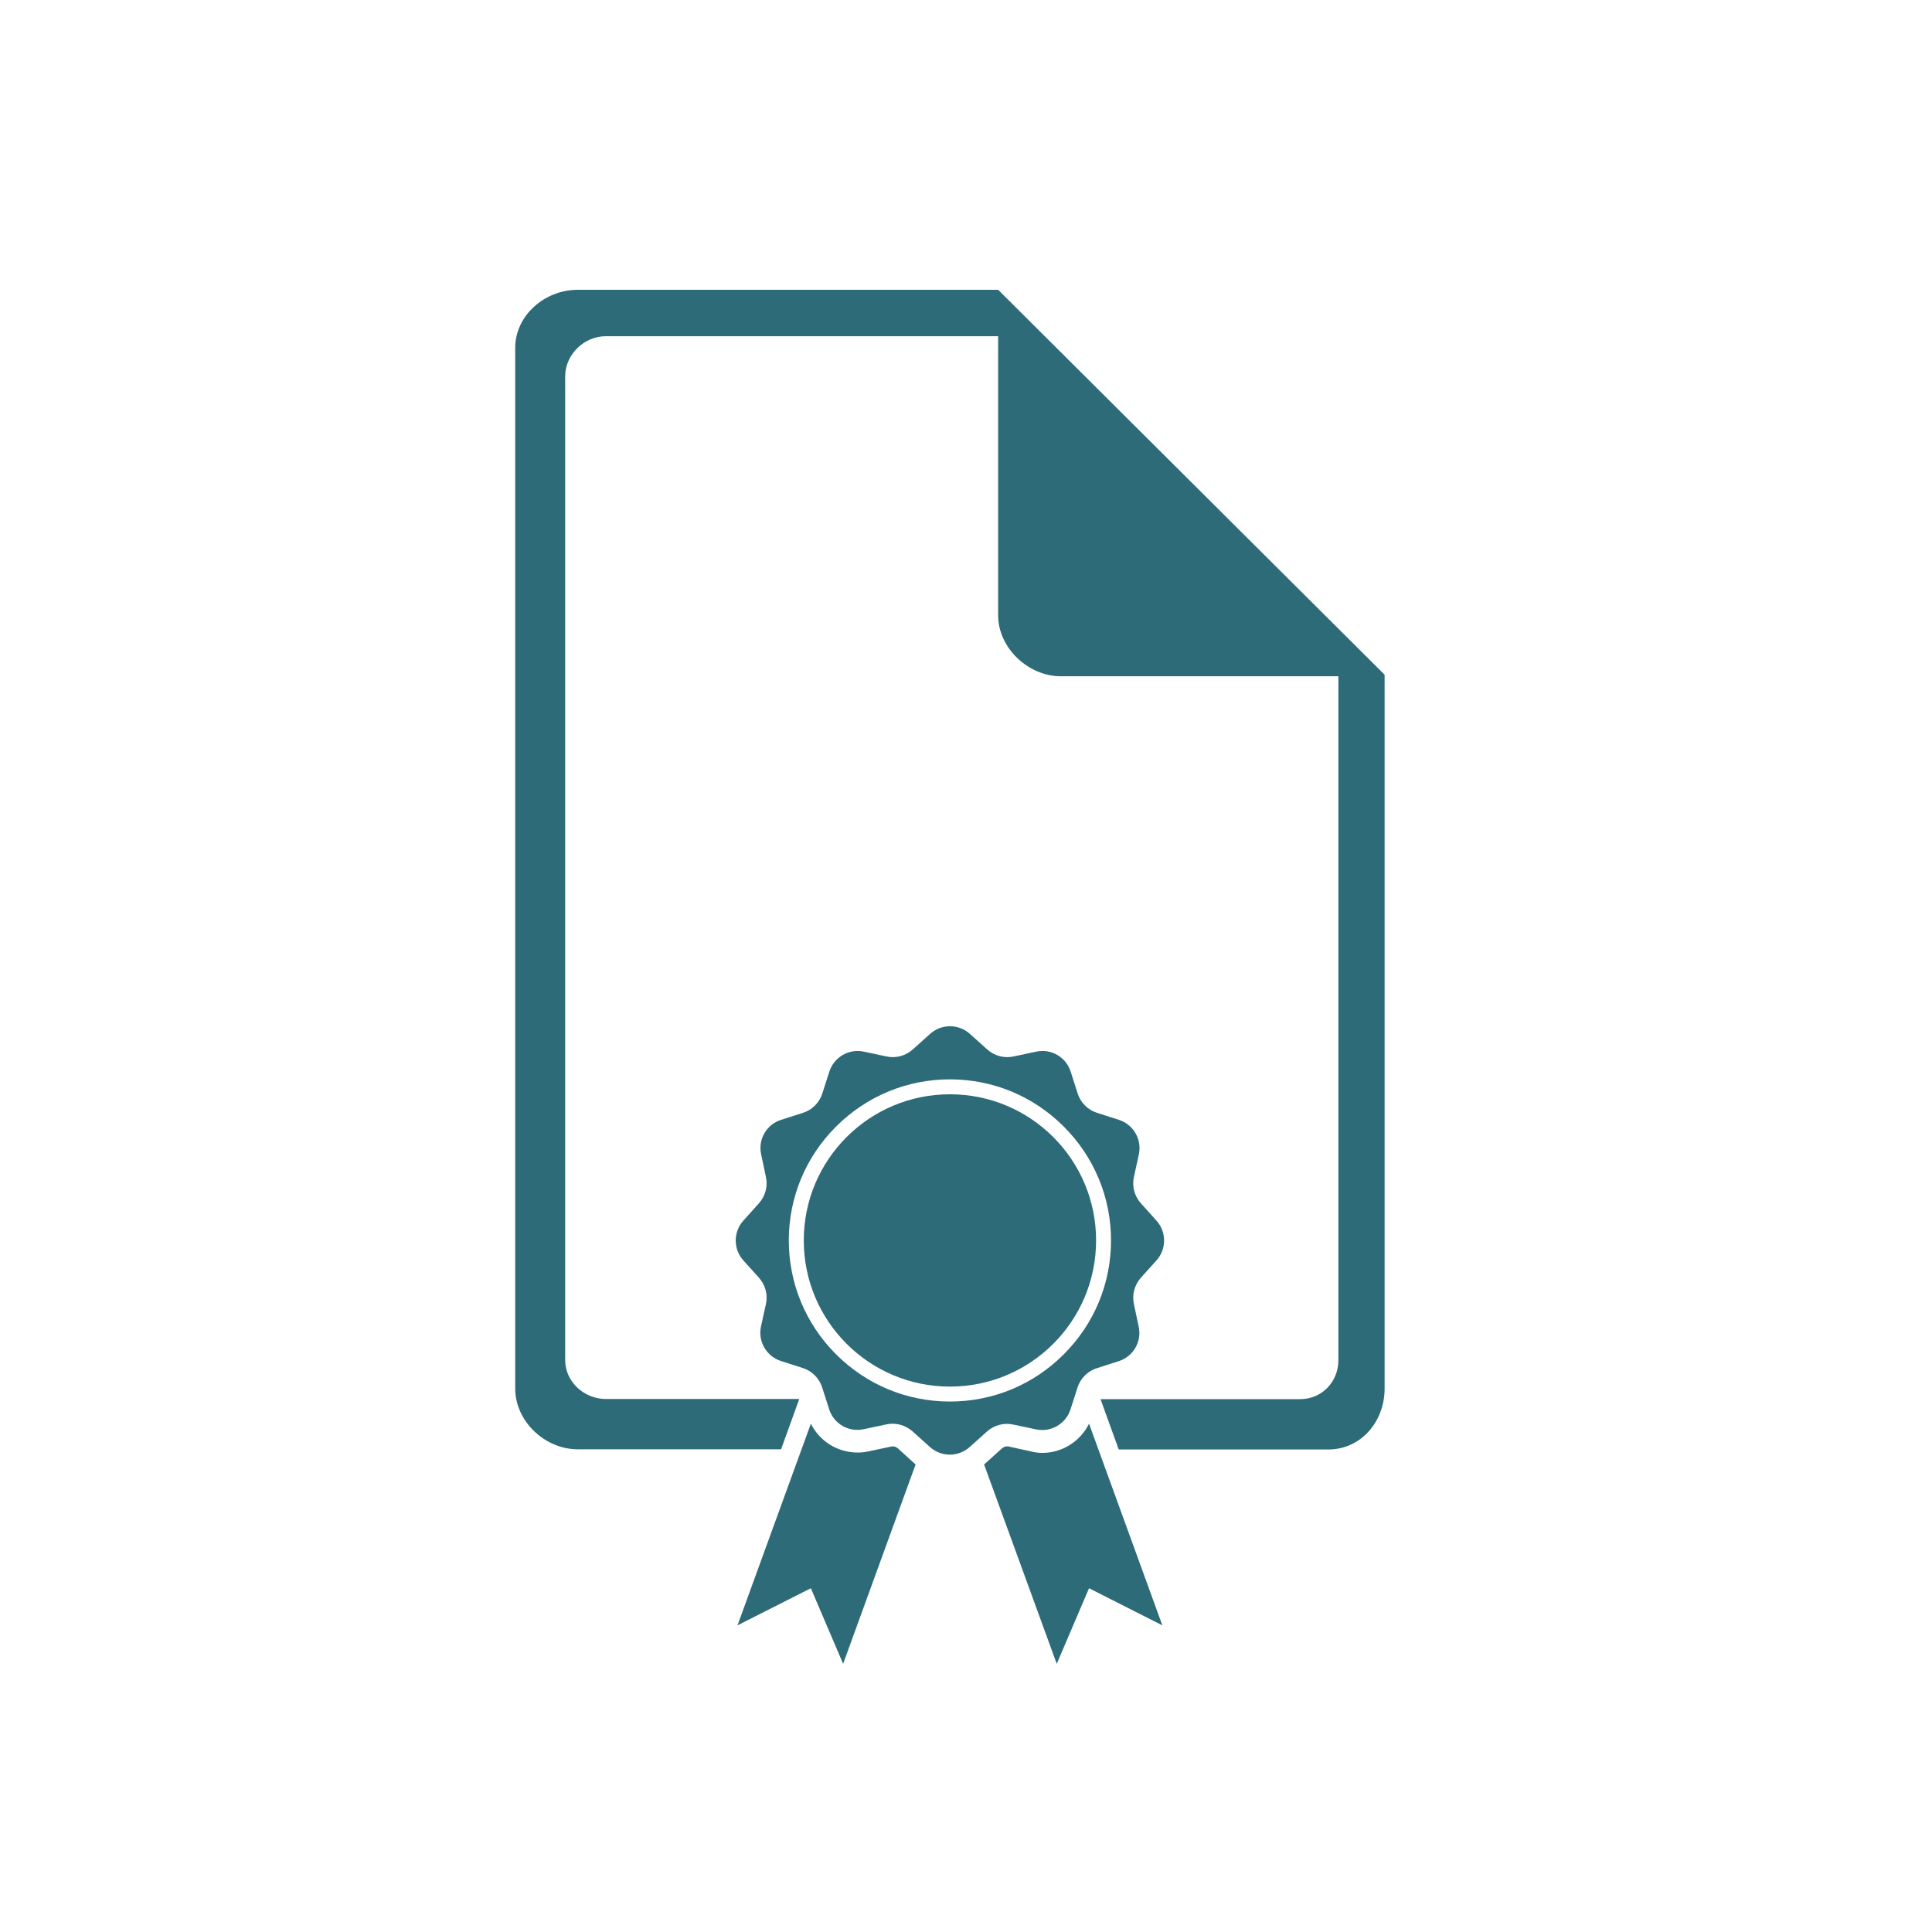
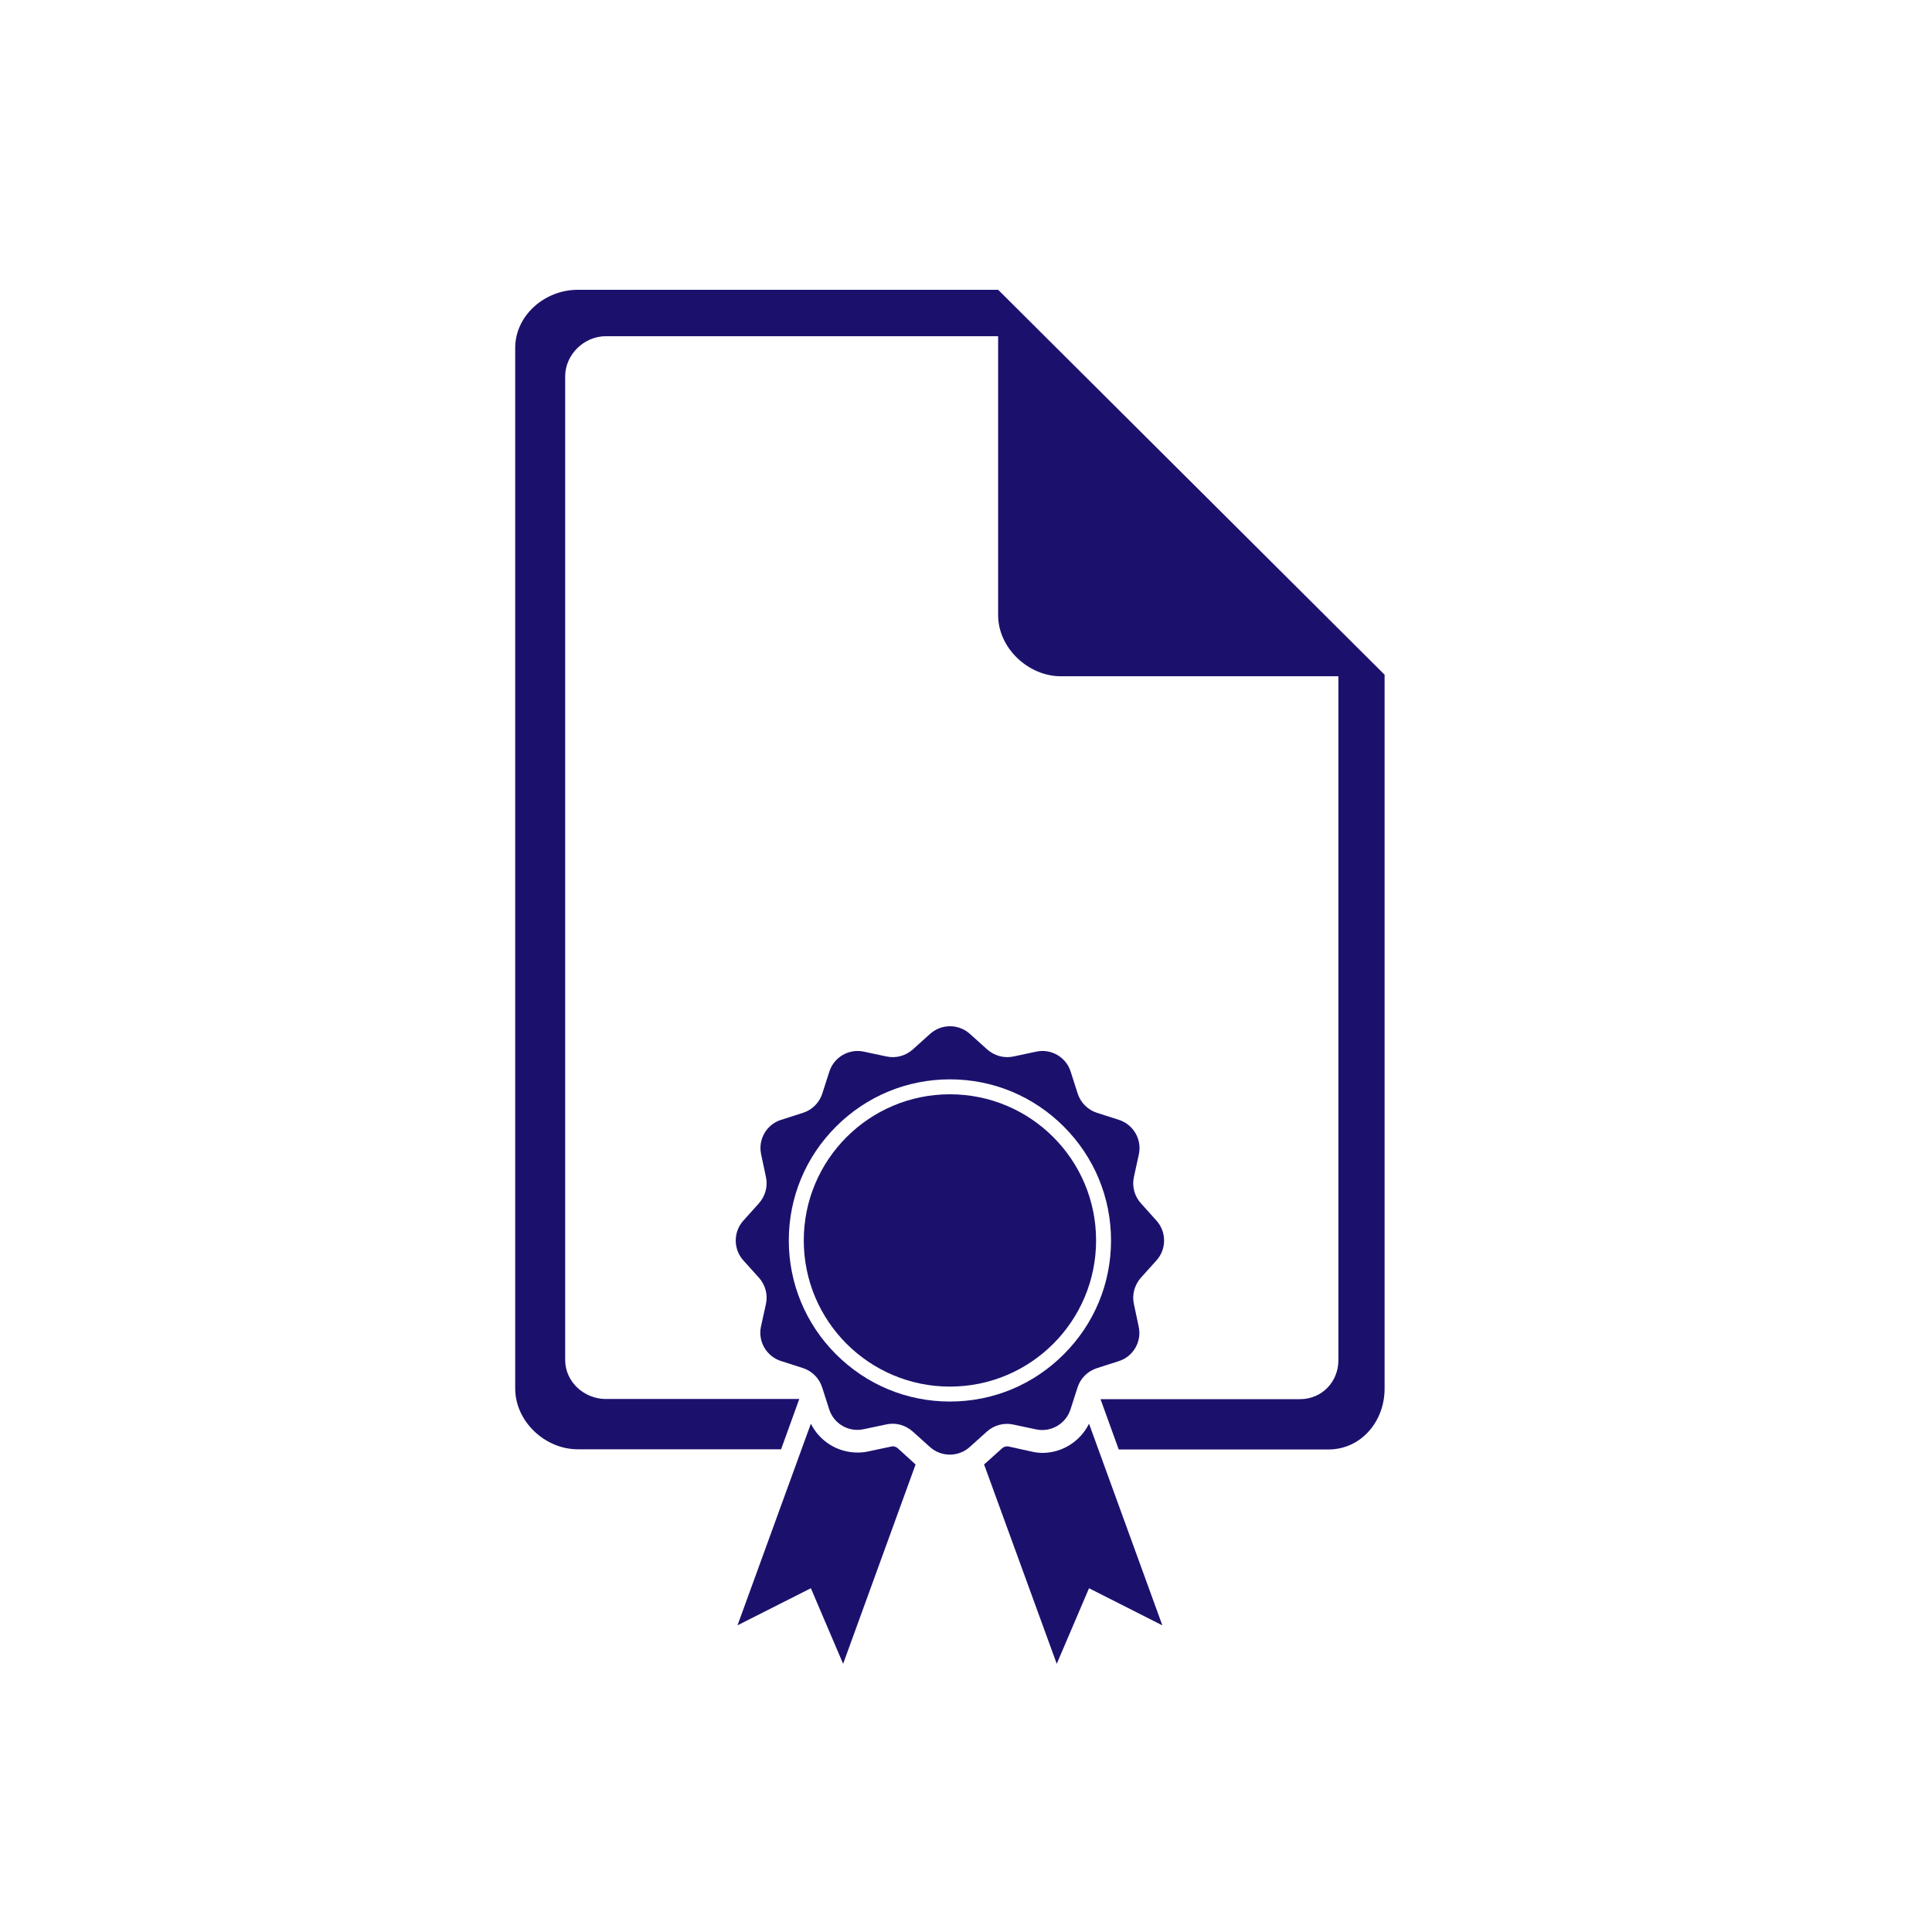
<svg xmlns="http://www.w3.org/2000/svg" width="60" height="60" viewBox="0 0 60 60" fill="none">
  <rect width="60" height="60" fill="white" />
-   <path d="M34.04 38.523C34.04 41.03 32.008 43.062 29.501 43.062C26.994 43.062 24.962 41.03 24.962 38.523C24.962 36.016 26.994 33.984 29.501 33.984C32.008 33.984 34.04 36.016 34.04 38.523Z" fill="#2C6B77" />
-   <path d="M31.469 44.241L32.173 44.39C32.636 44.491 33.1 44.219 33.245 43.771L33.464 43.089C33.554 42.806 33.778 42.582 34.061 42.491L34.744 42.272C35.197 42.128 35.464 41.664 35.363 41.2L35.214 40.496C35.15 40.203 35.235 39.904 35.432 39.68L35.912 39.147C36.232 38.795 36.232 38.256 35.912 37.904L35.432 37.37C35.235 37.152 35.15 36.848 35.214 36.554L35.368 35.85C35.469 35.386 35.197 34.922 34.749 34.778L34.066 34.559C33.784 34.469 33.56 34.245 33.469 33.962L33.25 33.279C33.106 32.826 32.642 32.559 32.178 32.66L31.474 32.81C31.181 32.874 30.882 32.788 30.658 32.591L30.124 32.111C29.772 31.791 29.234 31.791 28.882 32.111L28.348 32.591C28.129 32.788 27.825 32.874 27.532 32.81L26.828 32.66C26.364 32.559 25.9 32.831 25.756 33.279L25.537 33.962C25.446 34.245 25.222 34.469 24.94 34.559L24.257 34.778C23.803 34.922 23.537 35.386 23.638 35.85L23.787 36.554C23.851 36.848 23.766 37.146 23.569 37.37L23.089 37.904C22.769 38.256 22.769 38.795 23.089 39.147L23.569 39.68C23.766 39.899 23.851 40.203 23.787 40.496L23.633 41.195C23.532 41.659 23.804 42.123 24.252 42.267L24.934 42.486C25.217 42.577 25.441 42.801 25.532 43.084L25.751 43.767C25.895 44.22 26.359 44.486 26.823 44.385L27.527 44.236C27.82 44.172 28.119 44.257 28.343 44.455L28.877 44.935C29.228 45.255 29.767 45.255 30.119 44.935L30.653 44.455C30.877 44.257 31.181 44.177 31.469 44.241ZM29.5 43.526C28.162 43.526 26.908 43.003 25.964 42.059C25.02 41.116 24.497 39.856 24.497 38.523C24.497 37.184 25.02 35.931 25.964 34.987C26.908 34.043 28.167 33.52 29.5 33.52C30.839 33.52 32.093 34.043 33.037 34.987C33.981 35.931 34.504 37.19 34.504 38.523C34.504 39.862 33.981 41.115 33.037 42.059C32.093 43.004 30.839 43.526 29.5 43.526Z" fill="#2C6B77" />
-   <path d="M27.881 44.977C27.838 44.94 27.785 44.918 27.726 44.918C27.71 44.918 27.694 44.918 27.678 44.924L26.974 45.073C26.862 45.1 26.745 45.11 26.632 45.11C26.008 45.11 25.454 44.758 25.182 44.214L22.904 50.476L25.182 49.324L26.184 51.671L28.435 45.479C28.425 45.474 28.419 45.463 28.409 45.458L27.881 44.977Z" fill="#2C6B77" />
-   <path d="M30.999 9H17.941C16.923 9 16 9.79 16 10.808V43.121C16 44.14 16.923 45.009 17.941 45.009H24.257L24.822 43.447H18.816C18.139 43.447 17.552 42.913 17.552 42.236V11.689C17.552 11.011 18.139 10.441 18.816 10.441H30.998V19.108C30.998 20.122 31.932 21.002 32.945 21.002H41.565V42.241C41.565 42.919 41.047 43.452 40.376 43.452L34.178 43.452L34.743 45.015H41.251C42.269 45.015 43 44.145 43 43.127L43 20.954L30.999 9Z" fill="#2C6B77" />
-   <path d="M32.37 45.121C32.258 45.121 32.141 45.105 32.029 45.078L31.325 44.923C31.309 44.918 31.293 44.918 31.277 44.918C31.218 44.918 31.165 44.94 31.122 44.977L30.588 45.457C30.583 45.462 30.572 45.473 30.561 45.478L32.818 51.671L33.821 49.324L36.098 50.477L33.821 44.214C33.549 44.764 32.989 45.121 32.37 45.121L32.37 45.121Z" fill="#2C6B77" />
+   <path d="M34.04 38.523C34.04 41.03 32.008 43.062 29.501 43.062C26.994 43.062 24.962 41.03 24.962 38.523C24.962 36.016 26.994 33.984 29.501 33.984C32.008 33.984 34.04 36.016 34.04 38.523Z" fill="#1b116d" />
+   <path d="M31.469 44.241L32.173 44.39C32.636 44.491 33.1 44.219 33.245 43.771L33.464 43.089C33.554 42.806 33.778 42.582 34.061 42.491L34.744 42.272C35.197 42.128 35.464 41.664 35.363 41.2L35.214 40.496C35.15 40.203 35.235 39.904 35.432 39.68L35.912 39.147C36.232 38.795 36.232 38.256 35.912 37.904L35.432 37.37C35.235 37.152 35.15 36.848 35.214 36.554L35.368 35.85C35.469 35.386 35.197 34.922 34.749 34.778L34.066 34.559C33.784 34.469 33.56 34.245 33.469 33.962L33.25 33.279C33.106 32.826 32.642 32.559 32.178 32.66L31.474 32.81C31.181 32.874 30.882 32.788 30.658 32.591L30.124 32.111C29.772 31.791 29.234 31.791 28.882 32.111L28.348 32.591C28.129 32.788 27.825 32.874 27.532 32.81L26.828 32.66C26.364 32.559 25.9 32.831 25.756 33.279L25.537 33.962C25.446 34.245 25.222 34.469 24.94 34.559L24.257 34.778C23.803 34.922 23.537 35.386 23.638 35.85L23.787 36.554C23.851 36.848 23.766 37.146 23.569 37.37L23.089 37.904C22.769 38.256 22.769 38.795 23.089 39.147L23.569 39.68C23.766 39.899 23.851 40.203 23.787 40.496L23.633 41.195C23.532 41.659 23.804 42.123 24.252 42.267L24.934 42.486C25.217 42.577 25.441 42.801 25.532 43.084L25.751 43.767C25.895 44.22 26.359 44.486 26.823 44.385L27.527 44.236C27.82 44.172 28.119 44.257 28.343 44.455L28.877 44.935C29.228 45.255 29.767 45.255 30.119 44.935L30.653 44.455C30.877 44.257 31.181 44.177 31.469 44.241ZM29.5 43.526C28.162 43.526 26.908 43.003 25.964 42.059C25.02 41.116 24.497 39.856 24.497 38.523C24.497 37.184 25.02 35.931 25.964 34.987C26.908 34.043 28.167 33.52 29.5 33.52C30.839 33.52 32.093 34.043 33.037 34.987C33.981 35.931 34.504 37.19 34.504 38.523C34.504 39.862 33.981 41.115 33.037 42.059C32.093 43.004 30.839 43.526 29.5 43.526Z" fill="#1b116d" />
+   <path d="M27.881 44.977C27.838 44.94 27.785 44.918 27.726 44.918C27.71 44.918 27.694 44.918 27.678 44.924L26.974 45.073C26.862 45.1 26.745 45.11 26.632 45.11C26.008 45.11 25.454 44.758 25.182 44.214L22.904 50.476L25.182 49.324L26.184 51.671L28.435 45.479C28.425 45.474 28.419 45.463 28.409 45.458L27.881 44.977Z" fill="#1b116d" />
+   <path d="M30.999 9H17.941C16.923 9 16 9.79 16 10.808V43.121C16 44.14 16.923 45.009 17.941 45.009H24.257L24.822 43.447H18.816C18.139 43.447 17.552 42.913 17.552 42.236V11.689C17.552 11.011 18.139 10.441 18.816 10.441H30.998V19.108C30.998 20.122 31.932 21.002 32.945 21.002H41.565V42.241C41.565 42.919 41.047 43.452 40.376 43.452L34.178 43.452L34.743 45.015H41.251C42.269 45.015 43 44.145 43 43.127L43 20.954L30.999 9Z" fill="#1b116d" />
+   <path d="M32.37 45.121C32.258 45.121 32.141 45.105 32.029 45.078L31.325 44.923C31.309 44.918 31.293 44.918 31.277 44.918C31.218 44.918 31.165 44.94 31.122 44.977L30.588 45.457C30.583 45.462 30.572 45.473 30.561 45.478L32.818 51.671L33.821 49.324L36.098 50.477L33.821 44.214C33.549 44.764 32.989 45.121 32.37 45.121L32.37 45.121Z" fill="#1b116d" />
</svg>
